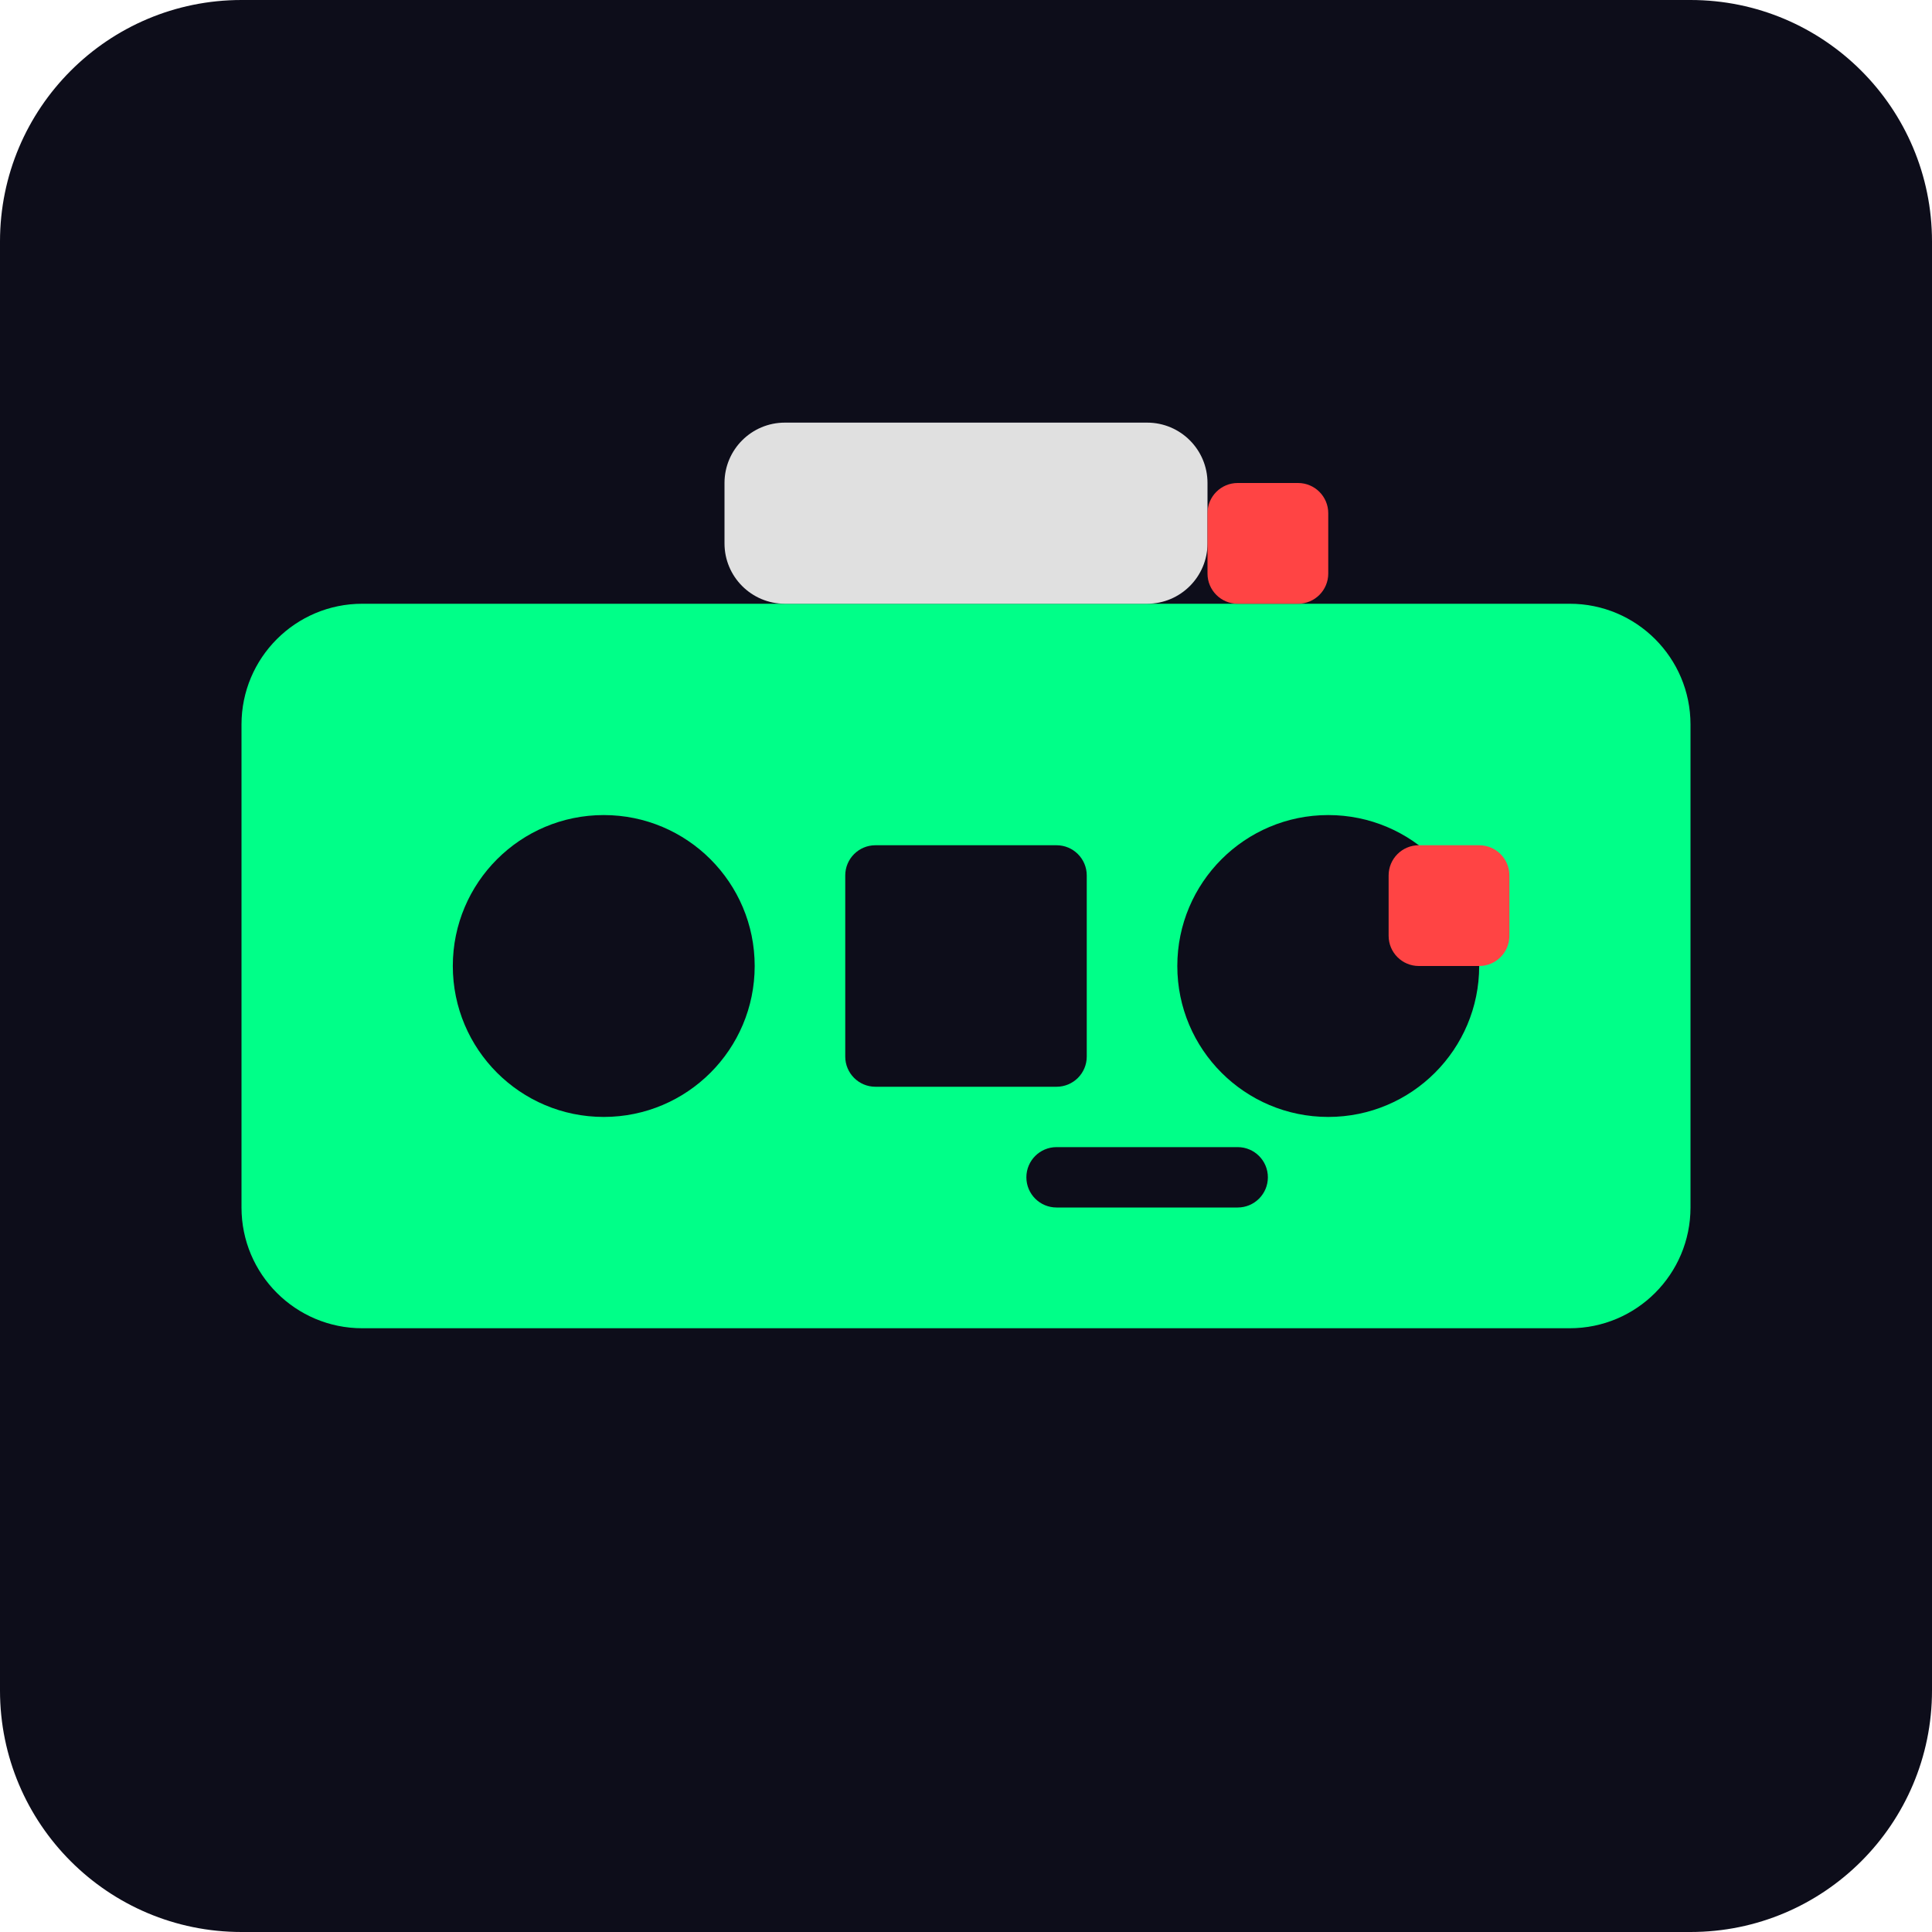
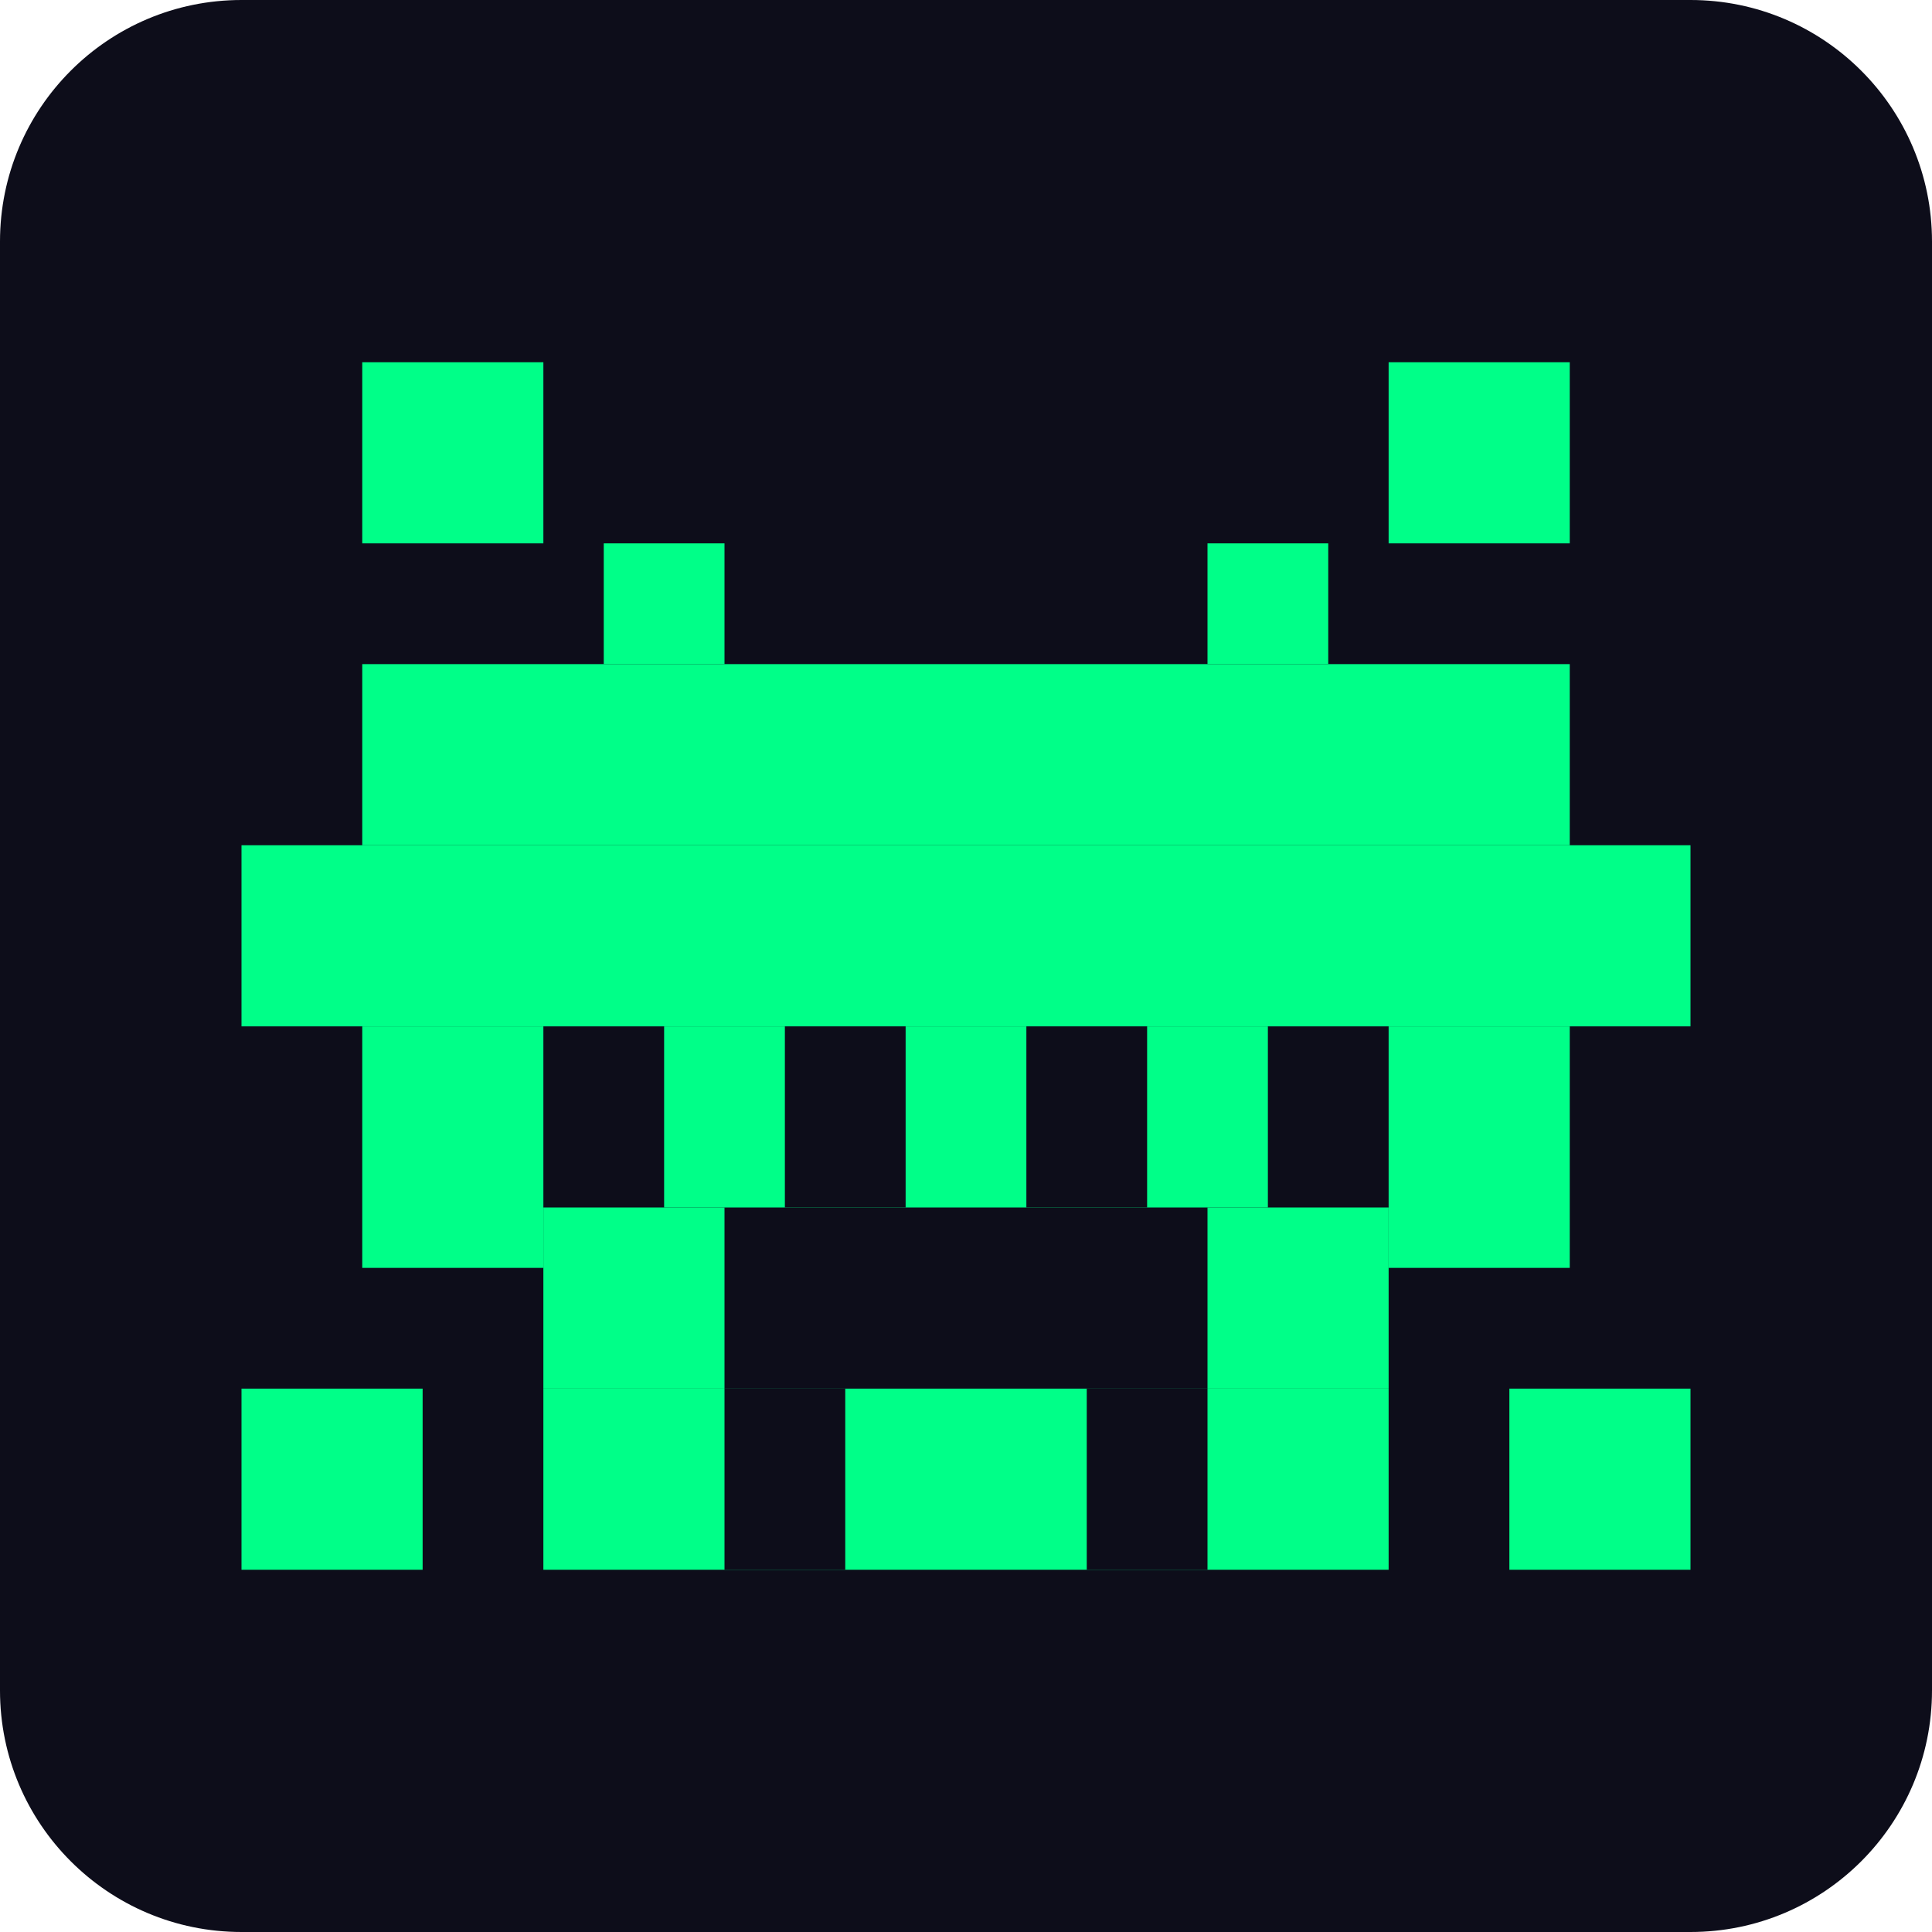
<svg xmlns="http://www.w3.org/2000/svg" viewBox="0 0 64 64">
  <rect width="64" height="64" rx="8" fill="#0d0d1a" />
-   <rect x="8" y="20" width="48" height="24" rx="4" fill="#00ff88" />
-   <rect x="24" y="14" width="16" height="6" rx="2" fill="#e0e0e0" />
-   <circle cx="20" cy="32" r="5" fill="#0d0d1a" />
-   <circle cx="44" cy="32" r="5" fill="#0d0d1a" />
-   <rect x="28" y="28" width="8" height="8" rx="1" fill="#0d0d1a" />
-   <rect x="40" y="16" width="4" height="4" rx="1" fill="#ff4444" />
-   <rect x="46" y="28" width="4" height="4" rx="1" fill="#ff4444" />
-   <rect x="34" y="38" width="8" height="2" rx="1" fill="#0d0d1a" />
+   <rect x="12" y="12" width="6" height="6" fill="#00ff88" />
+   <rect x="46" y="12" width="6" height="6" fill="#00ff88" />
+   <rect x="20" y="18" width="4" height="4" fill="#00ff88" />
+   <rect x="40" y="18" width="4" height="4" fill="#00ff88" />
+   <rect x="12" y="22" width="40" height="6" fill="#00ff88" />
+   <rect x="8" y="28" width="48" height="6" fill="#00ff88" />
+   <rect x="12" y="34" width="6" height="8" fill="#00ff88" />
+   <rect x="46" y="34" width="6" height="8" fill="#00ff88" />
+   <rect x="22" y="34" width="20" height="6" fill="#00ff88" />
+   <rect x="26" y="34" width="4" height="6" fill="#0d0d1a" />
+   <rect x="34" y="34" width="4" height="6" fill="#0d0d1a" />
+   <rect x="18" y="40" width="6" height="6" fill="#00ff88" />
+   <rect x="40" y="40" width="6" height="6" fill="#00ff88" />
+   <rect x="8" y="46" width="6" height="6" fill="#00ff88" />
+   <rect x="50" y="46" width="6" height="6" fill="#00ff88" />
+   <rect x="18" y="46" width="28" height="6" fill="#00ff88" />
+   <rect x="24" y="46" width="4" height="6" fill="#0d0d1a" />
+   <rect x="36" y="46" width="4" height="6" fill="#0d0d1a" />
</svg>
